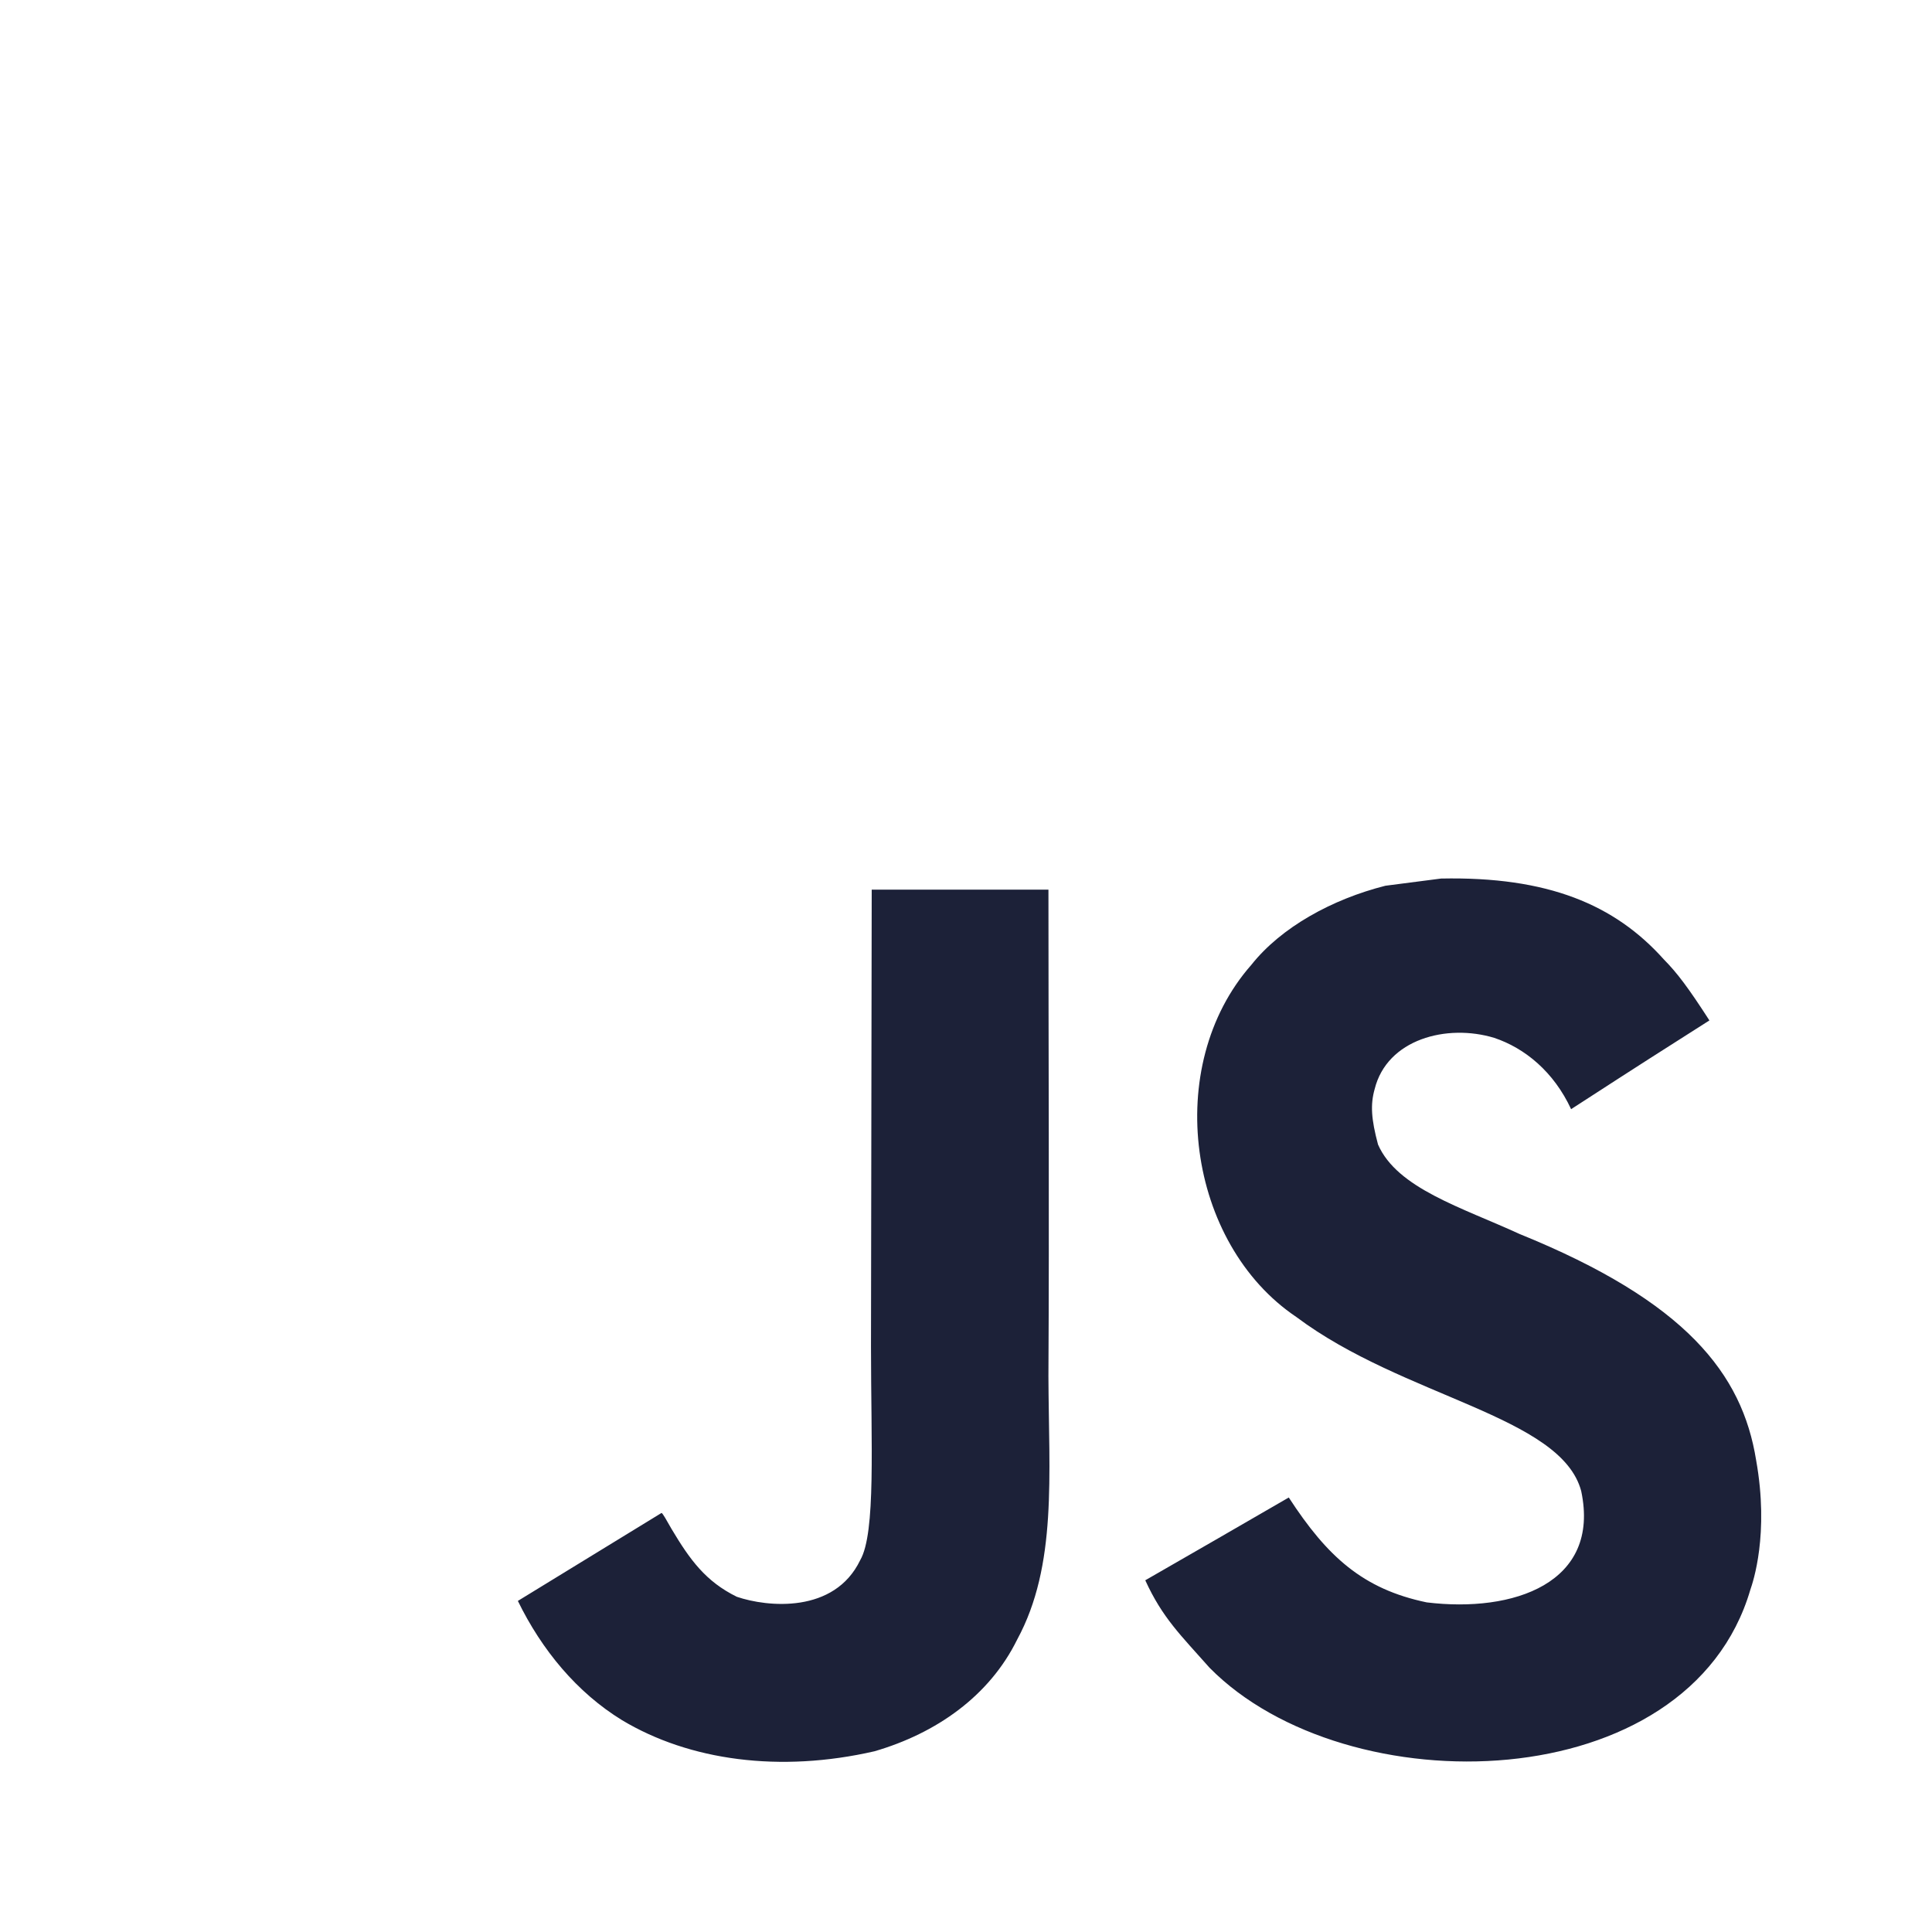
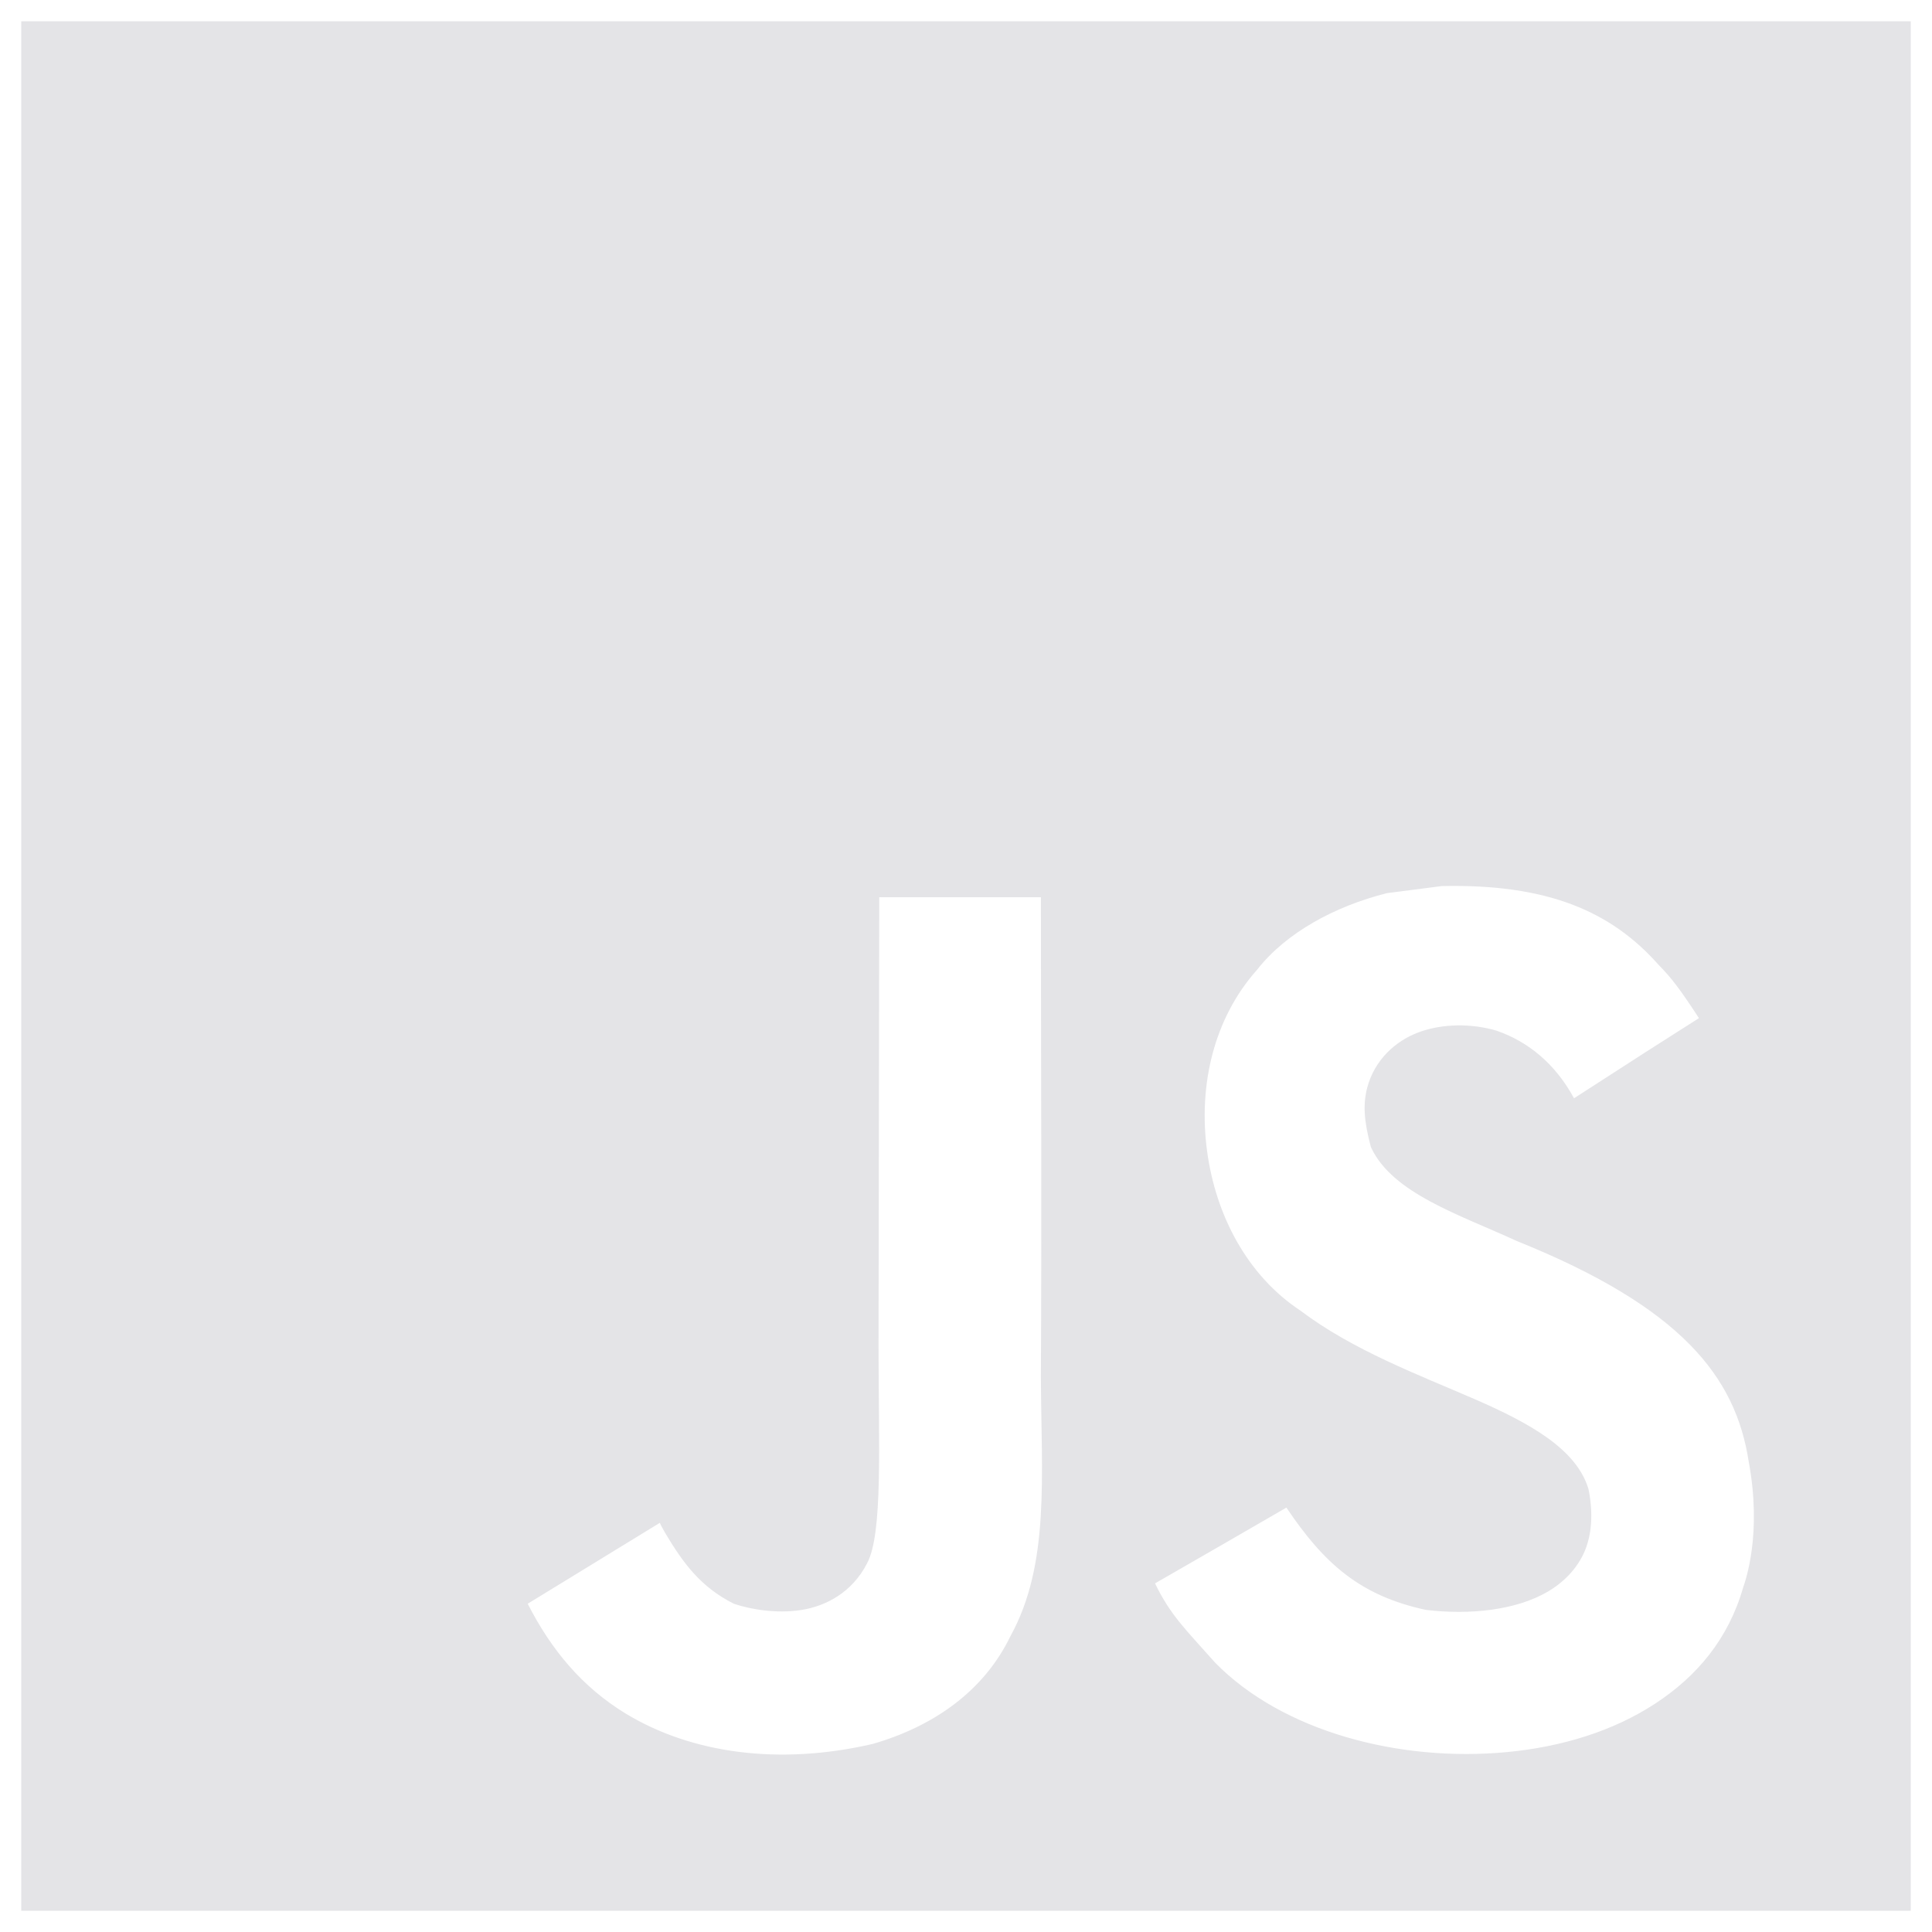
<svg xmlns="http://www.w3.org/2000/svg" viewBox="0 0 128 128">
-   <path d="M1.408 1.408h125.184v125.185h-125.184z" style="fill: rgb(255, 255, 255);" />
-   <path d="M116.347 96.736c-.917-5.711-4.641-10.508-15.672-14.981-3.832-1.761-8.104-3.022-9.377-5.926-.452-1.69-.512-2.642-.226-3.665.821-3.32 4.784-4.355 7.925-3.403 2.023.678 3.938 2.237 5.093 4.724 5.402-3.498 5.391-3.475 9.163-5.879-1.381-2.141-2.118-3.129-3.022-4.045-3.249-3.629-7.676-5.498-14.756-5.355l-3.688.477c-3.534.893-6.902 2.748-8.877 5.235-5.926 6.724-4.236 18.492 2.975 23.335 7.104 5.332 17.54 6.545 18.873 11.531 1.297 6.104-4.486 8.08-10.234 7.378-4.236-.881-6.592-3.034-9.139-6.949-4.688 2.713-4.688 2.713-9.508 5.485 1.143 2.499 2.344 3.63 4.26 5.795 9.068 9.198 31.76 8.746 35.83-5.176.165-.478 1.261-3.666.38-8.581zm-46.885-37.793h-11.709l-.048 30.272c0 6.438.333 12.34-.714 14.149-1.713 3.558-6.152 3.117-8.175 2.427-2.059-1.012-3.106-2.451-4.319-4.485-.333-.584-.583-1.036-.667-1.071l-9.52 5.83c1.583 3.249 3.915 6.069 6.902 7.901 4.462 2.678 10.459 3.499 16.731 2.059 4.082-1.189 7.604-3.652 9.448-7.401 2.666-4.915 2.094-10.864 2.07-17.444.06-10.735.001-21.468.001-32.237z" style="fill: rgb(28, 33, 56);" />
+   <path d="M 1.408 1.408 L 126.592 1.408 L 126.592 126.593 L 1.408 126.593 Z M 116.347 96.736 C 115.43 91.025 111.706 86.228 100.675 81.755 C 96.843 79.994 92.571 78.733 91.298 75.829 C 90.846 74.139 90.786 73.187 91.072 72.164 C 91.893 68.844 95.856 67.809 98.997 68.761 C 101.02 69.439 102.935 70.998 104.09 73.485 C 109.492 69.987 109.481 70.01 113.253 67.606 C 111.872 65.465 111.135 64.477 110.231 63.561 C 106.982 59.932 102.555 58.063 95.475 58.206 L 91.787 58.683 C 88.253 59.576 84.885 61.431 82.91 63.918 C 76.984 70.642 78.674 82.41 85.885 87.253 C 92.989 92.585 103.425 93.798 104.758 98.784 C 106.055 104.888 100.272 106.864 94.524 106.162 C 90.288 105.281 87.932 103.128 85.385 99.213 C 80.697 101.926 80.697 101.926 75.877 104.698 C 77.02 107.197 78.221 108.328 80.137 110.493 C 89.205 119.691 111.897 119.239 115.967 105.317 C 116.132 104.839 117.228 101.651 116.347 96.736 Z M 69.462 58.943 L 57.753 58.943 L 57.705 89.215 C 57.705 95.653 58.038 101.555 56.991 103.364 C 55.278 106.922 50.839 106.481 48.816 105.791 C 46.757 104.779 45.71 103.34 44.497 101.306 C 44.164 100.722 43.914 100.27 43.83 100.235 L 34.31 106.065 C 35.893 109.314 38.225 112.134 41.212 113.966 C 45.674 116.644 51.671 117.465 57.943 116.025 C 62.025 114.836 65.547 112.373 67.391 108.624 C 70.057 103.709 69.485 97.76 69.461 91.18 C 69.521 80.445 69.462 69.712 69.462 58.943 Z" style="fill: rgb(228, 228, 231);" />
+   <path d="M 116.84 96.653 C 117.711 101.693 116.619 104.958 116.443 105.47 C 115.378 109.04 113.104 111.814 110.2 113.711 C 107.301 115.606 103.682 116.716 99.974 117.073 C 92.57 117.785 84.408 115.489 79.763 110.824 C 77.862 108.676 76.621 107.483 75.422 104.906 L 75.23 104.493 L 75.628 104.265 C 78.038 102.879 79.242 102.186 80.431 101.5 C 81.619 100.815 82.791 100.137 85.135 98.78 L 85.546 98.542 L 85.804 98.94 C 88.31 102.807 90.5 104.844 94.604 105.668 C 97.413 106.015 100.116 105.711 102.031 104.593 C 102.975 104.042 103.642 103.362 104.056 102.411 C 104.474 101.45 104.595 100.364 104.275 98.913 C 103.733 96.577 100.933 95.192 97.286 93.607 C 93.635 92.019 89.207 90.356 85.594 87.66 C 81.915 85.148 79.57 80.832 78.975 76.357 C 78.381 71.882 79.514 67.068 82.526 63.597 C 84.577 61.047 88.071 59.115 91.665 58.198 L 91.693 58.191 L 95.439 57.707 L 95.465 57.706 C 102.647 57.583 107.257 59.532 110.595 63.218 C 111.521 64.16 112.282 65.18 113.673 67.335 L 113.946 67.757 L 113.522 68.028 C 111.635 69.23 110.695 69.825 109.552 70.556 C 108.409 71.288 107.062 72.156 104.362 73.905 L 103.874 74.22 L 103.637 73.696 C 102.55 71.297 100.787 69.873 98.845 69.237 C 97.352 68.774 95.746 68.804 94.339 69.329 C 92.941 69.851 91.89 70.763 91.554 72.299 C 91.276 73.239 91.336 74.049 91.773 75.67 C 92.912 78.404 97.011 79.525 100.874 81.296 C 112.009 85.848 115.873 90.83 116.84 96.653 Z M 100.487 82.218 C 96.689 80.47 92.271 79.073 90.84 76.03 L 90.826 76 L 90.815 75.958 C 90.355 74.219 90.296 73.135 90.59 72.029 C 91.075 70.245 92.416 68.979 93.99 68.392 C 95.555 67.808 97.496 67.796 99.142 68.283 C 101.243 69.004 103.04 70.475 104.284 72.764 C 106.679 71.214 107.869 70.447 109.013 69.714 C 110.158 68.981 110.951 68.48 112.559 67.455 C 111.364 65.62 110.757 64.802 109.875 63.912 C 106.715 60.347 102.474 58.548 95.513 58.705 L 91.88 59.175 C 88.417 60.047 85.201 61.805 83.302 64.229 C 80.395 67.481 79.395 71.924 79.967 76.225 C 80.538 80.526 82.639 84.506 86.164 86.838 C 89.653 89.47 94.009 91.091 97.685 92.69 C 101.366 94.29 104.45 96.005 105.241 98.655 C 105.57 100.256 105.454 101.706 104.973 102.81 C 104.488 103.925 103.593 104.839 102.535 105.457 C 100.445 106.678 97.395 107.01 94.463 106.658 C 90.11 105.717 87.726 103.6 85.228 99.882 C 83.151 101.083 82.119 101.681 80.93 102.366 C 79.742 103.052 78.673 103.667 76.524 104.903 C 77.557 107.04 78.576 107.977 80.503 110.152 C 84.927 114.679 92.652 116.772 99.878 116.077 C 103.486 115.73 106.87 114.692 109.653 112.874 C 112.433 111.058 114.517 108.568 115.487 105.177 C 115.652 104.699 116.745 101.614 115.855 96.824 C 114.987 91.227 111.415 86.613 100.487 82.218 Z M 69.961 91.181 C 69.984 97.737 70.525 103.797 67.835 108.854 C 65.91 112.697 62.21 115.288 58.055 116.512 C 51.693 117.956 45.507 117.104 40.951 114.392 C 37.902 112.506 35.476 109.583 33.86 106.284 L 33.661 105.876 L 43.838 99.644 L 44.022 99.773 C 44.229 99.918 44.598 100.474 44.929 101.054 C 46.128 103.067 47.059 104.393 49.005 105.327 C 49.979 105.658 51.445 105.912 52.942 105.677 C 54.443 105.44 55.814 104.778 56.558 103.114 C 57.572 101.444 57.205 95.666 57.205 89.214 L 57.254 58.443 L 69.962 58.443 L 69.962 58.943 C 69.962 69.711 70.021 80.443 69.961 91.181 Z M 68.962 59.443 L 58.252 59.443 L 58.205 89.215 C 58.205 95.639 58.512 101.652 57.432 103.6 C 56.461 105.481 54.75 106.404 53.098 106.664 C 51.441 106.925 49.704 106.619 48.655 106.264 L 48.622 106.253 L 48.595 106.24 C 46.445 105.15 45.293 103.615 44.068 101.562 C 43.733 100.975 43.786 101.041 43.717 100.891 L 34.962 106.252 C 36.502 109.275 38.546 111.76 41.471 113.539 C 45.838 116.182 51.64 116.972 57.817 115.541 C 61.82 114.386 65.179 112.058 66.942 108.403 C 69.579 103.631 68.986 97.785 68.961 91.182 C 69.021 80.45 68.964 70.046 68.962 59.443 Z" style="fill: rgb(228, 228, 231);" />
</svg>
